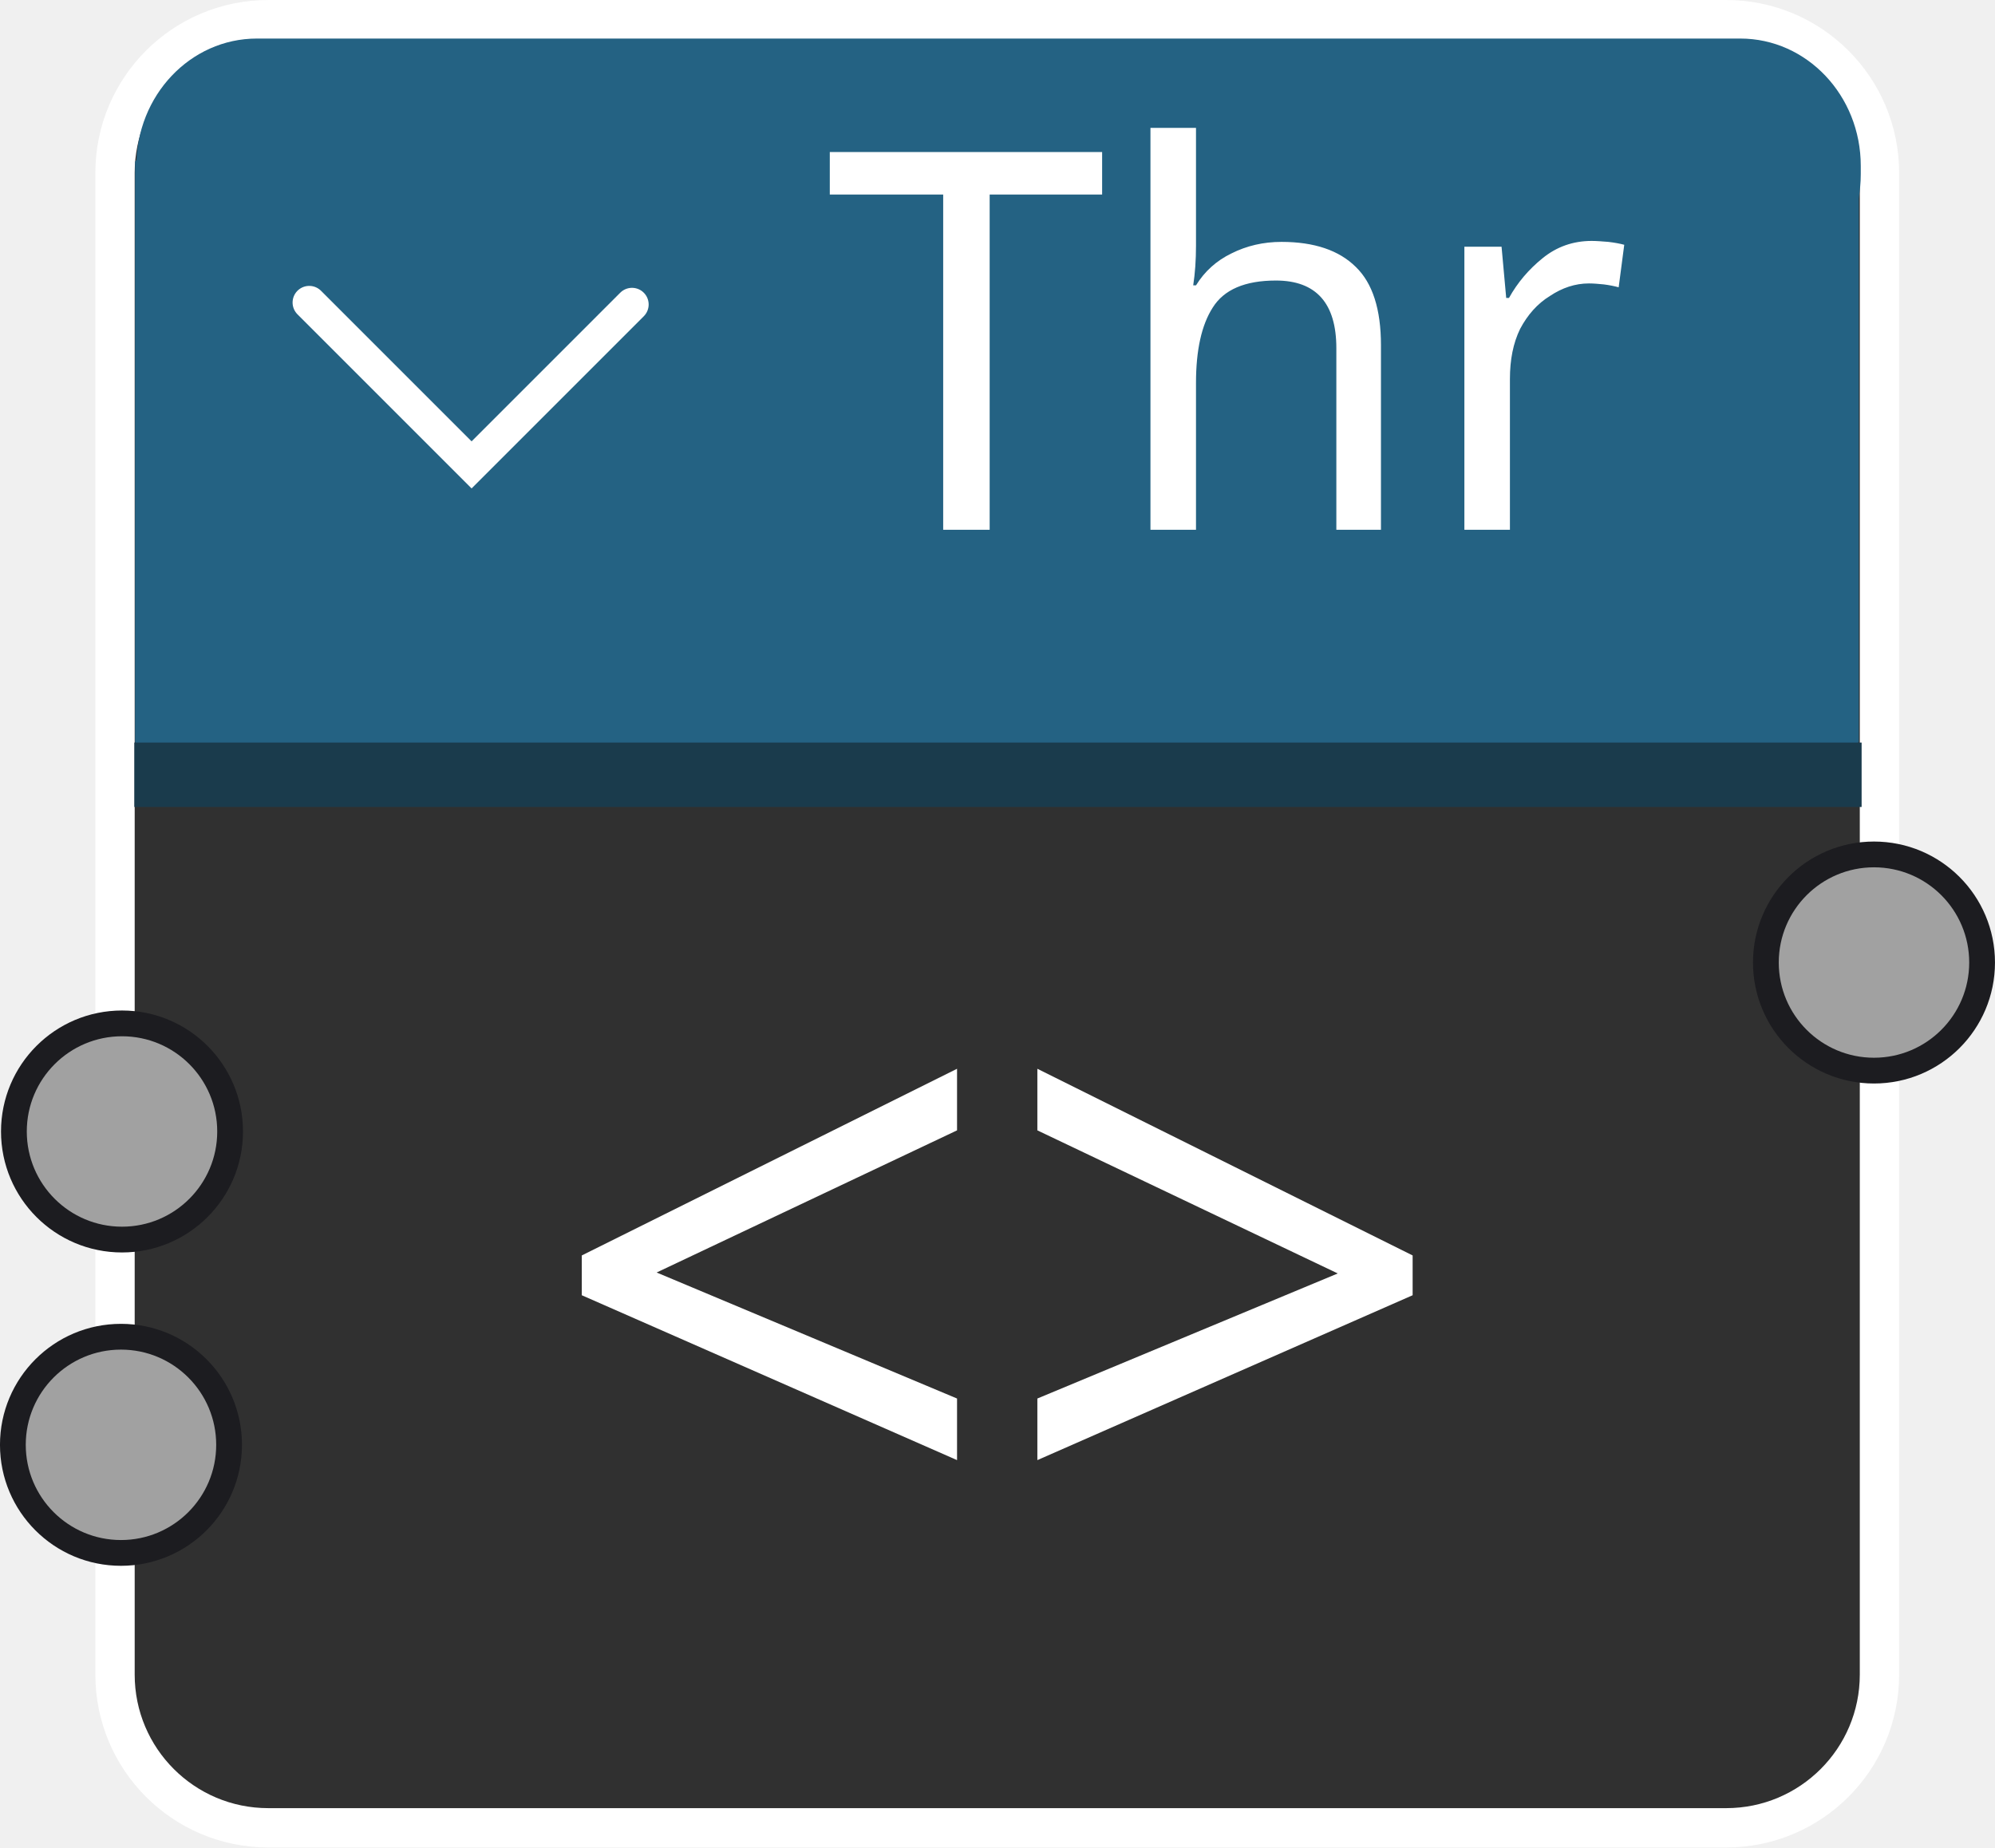
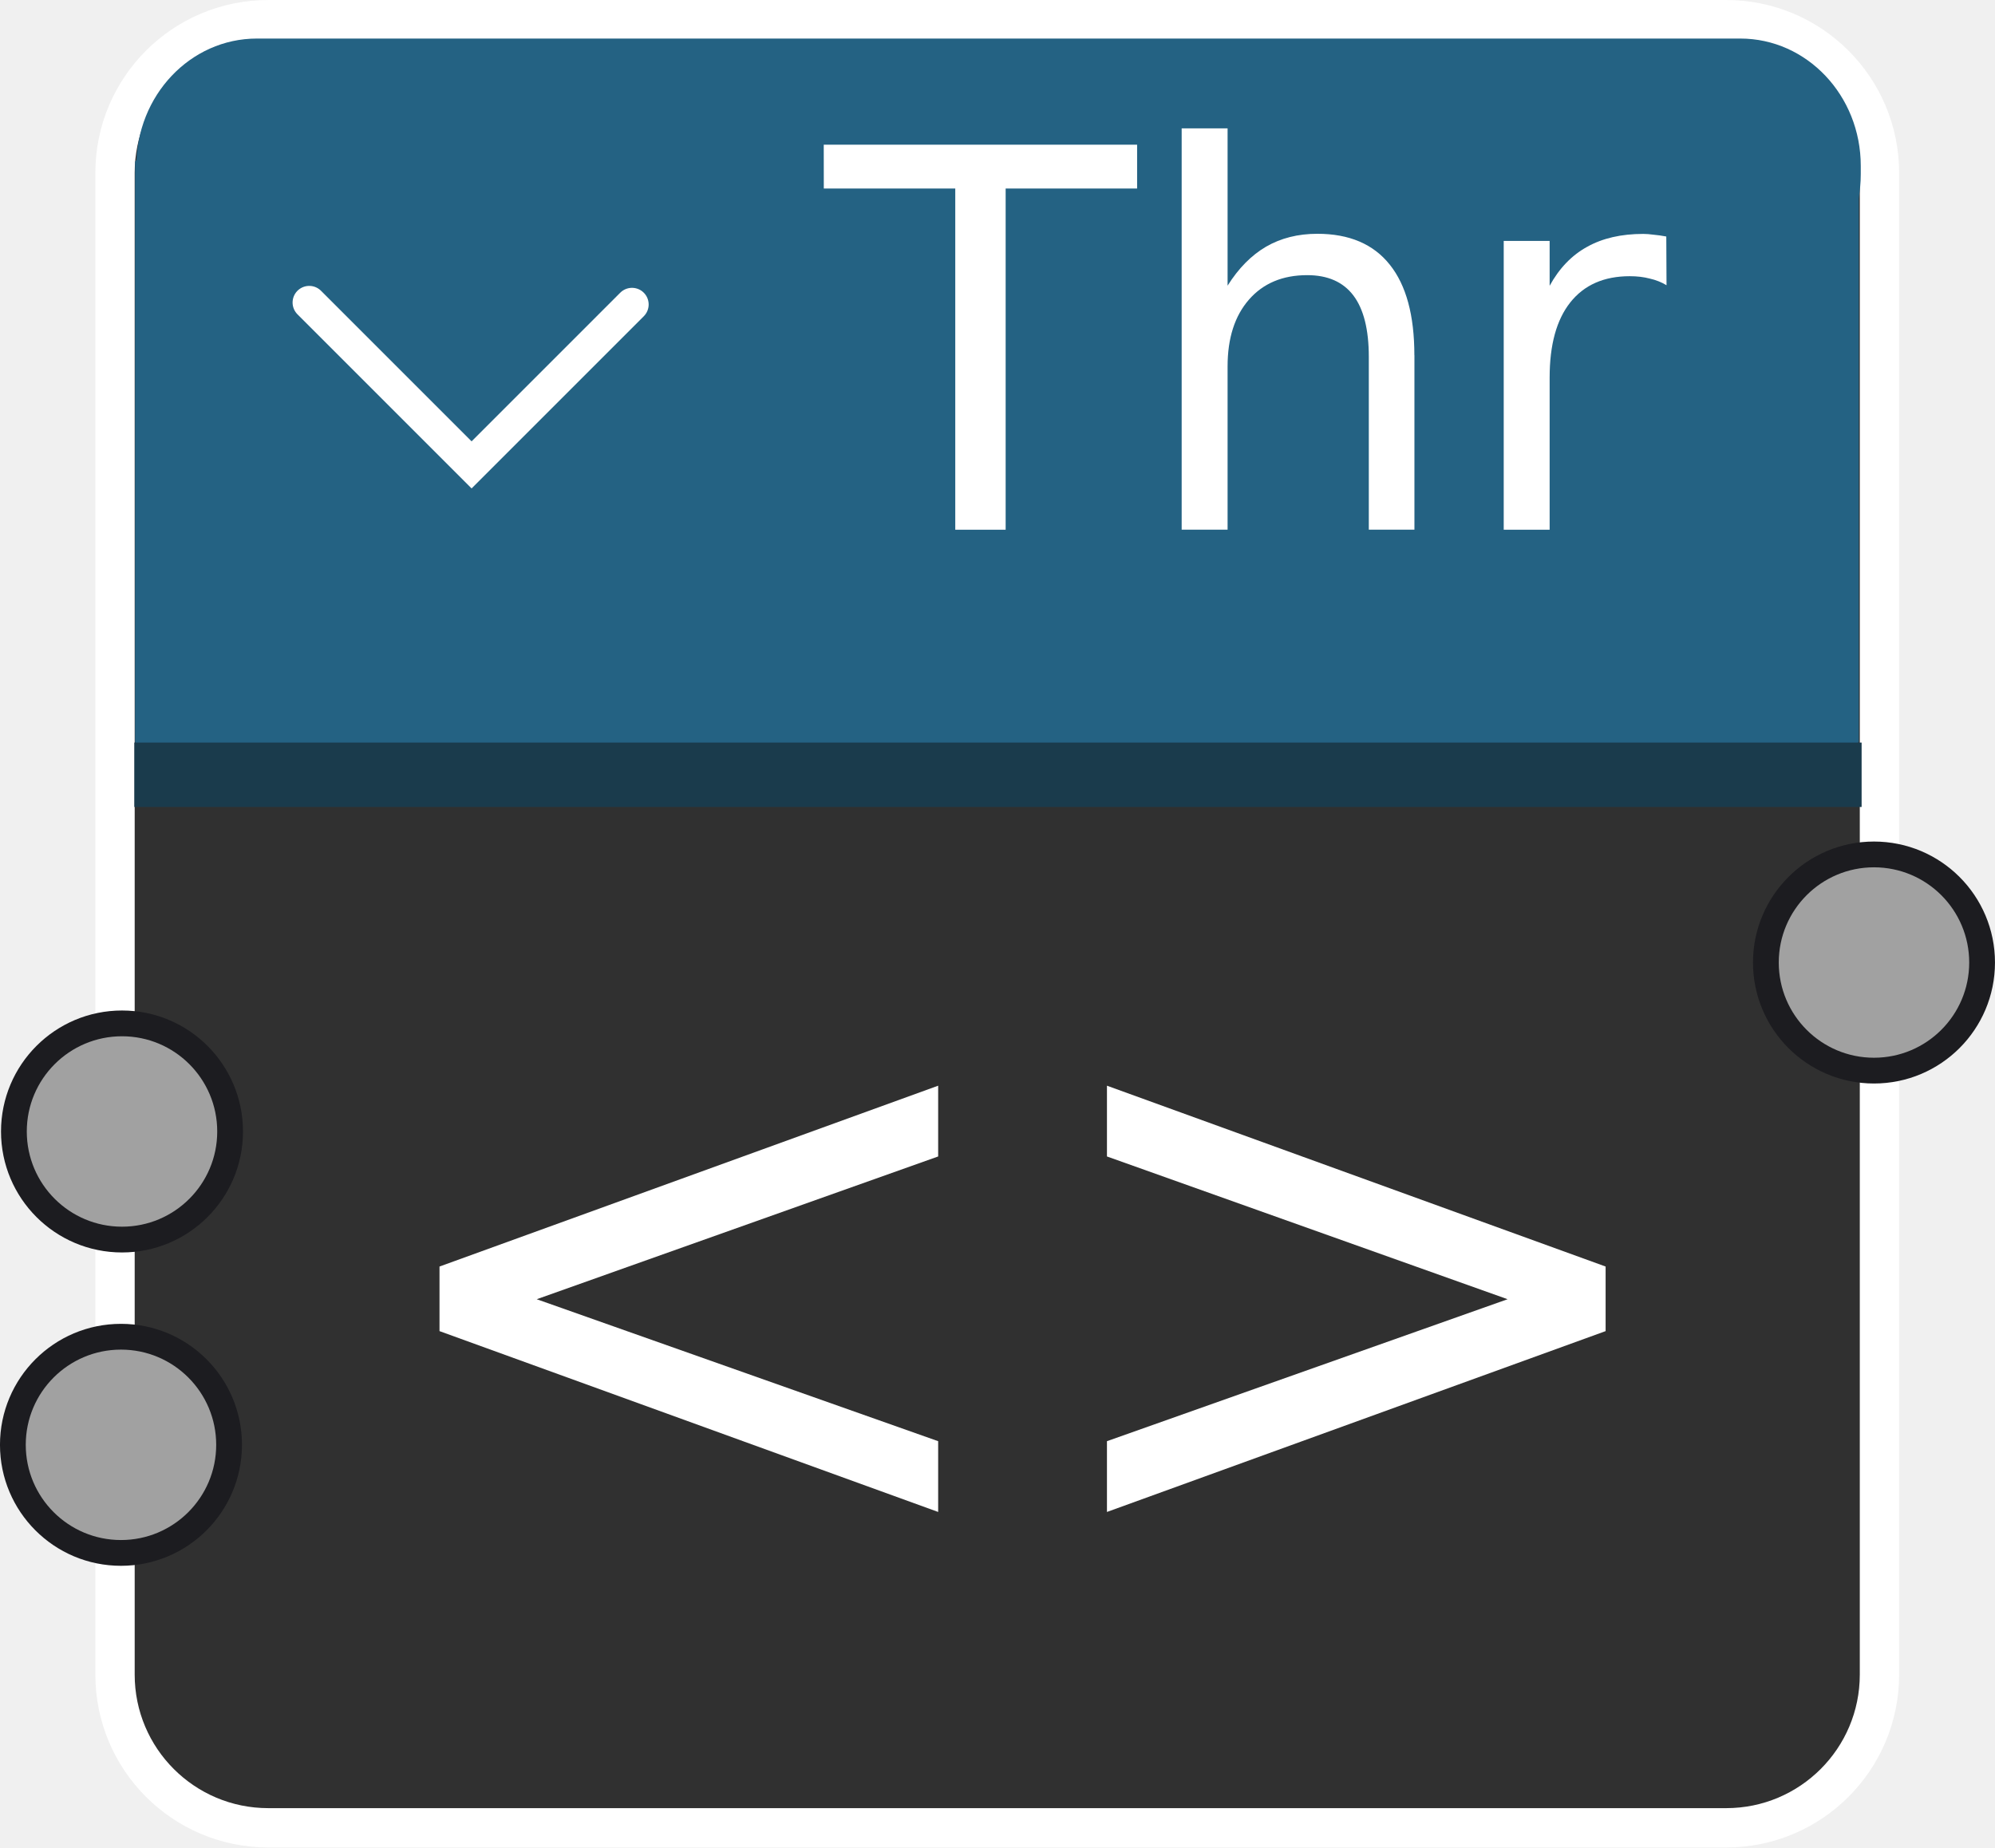
<svg xmlns="http://www.w3.org/2000/svg" width="32.894mm" height="30.464mm" viewBox="0 0 32.894 30.464" version="1.1" id="svg5" xml:space="preserve">
  <defs id="defs2">
    <rect x="34.894" y="60.96" width="65.374" height="40.99" id="rect36501" />
  </defs>
  <g id="layer1" style="display:inline" transform="translate(-175.7473,-82.37624)">
    <text xml:space="preserve" transform="matrix(0.2645833,0,0,0.2645833,136.1527,48.1327)" id="text36499" style="font-size:40px;line-height:1.25;font-family:'Blender Mono I18n';-inkscape-font-specification:'Blender Mono I18n';white-space:pre;shape-inside:url(#rect36501);display:inline" />
    <rect style="display:inline;fill:#303030;fill-opacity:1;stroke:#ffffff;stroke-width:1.297;stroke-linecap:square;stroke-linejoin:round;stroke-dasharray:none;stroke-dashoffset:2.203;stroke-opacity:1;paint-order:markers stroke fill" id="rect28619-6" width="28.444" height="29.167" x="177.968" y="83.025" ry="2.202" />
    <rect style="display:inline;fill:#246283;fill-opacity:1;stroke:none;stroke-width:0.813;stroke-linecap:square;stroke-linejoin:miter;stroke-dasharray:none;stroke-dashoffset:2.203;stroke-opacity:1;paint-order:markers stroke fill" id="rect29296-5" width="28.422" height="9.62" x="177.974" y="85.016" ry="0.035" />
    <rect style="display:inline;fill:#246283;fill-opacity:1;stroke:none;stroke-width:0.865;stroke-linecap:square;stroke-linejoin:miter;stroke-dasharray:none;stroke-dashoffset:2.203;stroke-opacity:1;paint-order:markers stroke fill" id="rect29764-6" width="28.432" height="4.335" x="177.996" y="83.012" ry="2.099" rx="1.986" />
    <rect style="display:inline;fill:#1a3b4c;fill-opacity:1;stroke:none;stroke-width:0.865;stroke-linecap:square;stroke-linejoin:miter;stroke-dasharray:none;stroke-dashoffset:2.203;stroke-opacity:1;paint-order:markers stroke fill" id="rect29766-4" width="28.48" height="1.062" x="177.962" y="94.621" />
    <path style="display:inline;fill:none;stroke:#ffffff;stroke-width:0.549;stroke-linecap:round;stroke-linejoin:miter;stroke-dasharray:none;stroke-opacity:1" d="m 180.846,87.365 2.677,2.677 2.645,-2.645" id="path30565-9" />
-     <text xml:space="preserve" style="font-size:8.542px;line-height:1.25;font-family:'Blender Mono I18n';-inkscape-font-specification:'Blender Mono I18n';display:inline;fill:#ffffff;fill-opacity:1;stroke-width:0.32" x="193.06" y="89.361" id="text30621-9" transform="scale(0.9808034,1.019572)">
-       <tspan id="tspan30619-9" style="font-size:8.542px;fill:#ffffff;fill-opacity:1;stroke-width:0.32" x="193.06" y="89.361">Thr</tspan>
-     </text>
+     <g aria-label="Thr" transform="scale(0.9808034,1.019572)" id="text30621-9" style="font-size:8.542px;line-height:1.25;font-family:'Blender Mono I18n';-inkscape-font-specification:'Blender Mono I18n';display:inline;fill:#ffffff;stroke-width:0.32">
+       <path d="m 193.035,83.135 h 5.268 v 0.709 h -2.21 v 5.518 h -0.847 v -5.518 h -2.21 z" id="path9285" />
+       <path d="m 202.965,86.542 v 2.819 h -0.767 v -2.794 q 0,-0.663 -0.259,-0.993 -0.259,-0.329 -0.776,-0.329 -0.621,0 -0.98,0.396 -0.359,0.396 -0.359,1.08 v 2.64 h -0.772 v -6.49 h 0.772 v 2.544 q 0.275,-0.421 0.646,-0.63 0.375,-0.209 0.863,-0.209 0.805,0 1.218,0.5 0.413,0.496 0.413,1.464 z" id="path9287" />
+       <path d="m 207.203,85.408 q -0.129,-0.075 -0.284,-0.108 -0.15,-0.038 -0.334,-0.038 -0.651,0 -1.001,0.425 -0.346,0.421 -0.346,1.214 v 2.461 h -0.772 v -4.671 h 0.772 v 0.726 q 0.242,-0.425 0.63,-0.63 0.388,-0.209 0.943,-0.209 0.079,0 0.175,0.013 0.096,0.008 0.213,0.029 z" id="path9289" />
+     </g>
    <circle style="display:inline;fill:#a1a1a1;fill-opacity:1;stroke:#1c1c20;stroke-width:0.85;stroke-linecap:round;stroke-linejoin:miter;stroke-dasharray:none;stroke-dashoffset:2.203;stroke-opacity:1;paint-order:markers stroke fill" id="path31001-4" cx="206.646" cy="98.248" r="1.57" />
    <circle style="display:inline;fill:#a1a1a1;fill-opacity:1;stroke:#1c1c20;stroke-width:0.85;stroke-linecap:round;stroke-linejoin:miter;stroke-dasharray:none;stroke-dashoffset:2.203;stroke-opacity:1;paint-order:markers stroke fill" id="path31001-9-4" cx="177.742" cy="106.201" r="1.57" />
    <circle style="display:inline;fill:#a1a1a1;fill-opacity:1;stroke:#1c1c20;stroke-width:0.85;stroke-linecap:round;stroke-linejoin:miter;stroke-dasharray:none;stroke-dashoffset:2.203;stroke-opacity:1;paint-order:markers stroke fill" id="path31001-9-4-8" cx="177.759" cy="101.034" r="1.57" />
-     <text xml:space="preserve" style="font-size:13.134px;line-height:1.25;font-family:'Blender Mono I18n';-inkscape-font-specification:'Blender Mono I18n';display:inline;fill:#ffffff;fill-opacity:1;stroke-width:0.328" x="184.682" y="107.985" id="text36507-6">
-       <tspan id="tspan36505-8" style="fill:#ffffff;fill-opacity:1;stroke-width:0.328" x="184.682" y="107.985">&lt;&gt;</tspan>
-     </text>
+     <g aria-label="&lt;&gt;" id="text36507-6" style="font-size:13.134px;line-height:1.25;font-family:'Blender Mono I18n';-inkscape-font-specification:'Blender Mono I18n';display:inline;fill:#ffffff;stroke-width:0.328">
+       <path d="m 191.216,101.446 -6.619,2.354 6.619,2.341 v 1.167 l -8.222,-2.982 v -1.065 l 8.222,-2.982 z" id="path9280" />
+       <path d="m 193.999,101.446 v -1.167 l 8.222,2.982 v 1.065 l -8.222,2.982 v -1.167 l 6.606,-2.341 z" id="path9282" />
+     </g>
  </g>
</svg>
